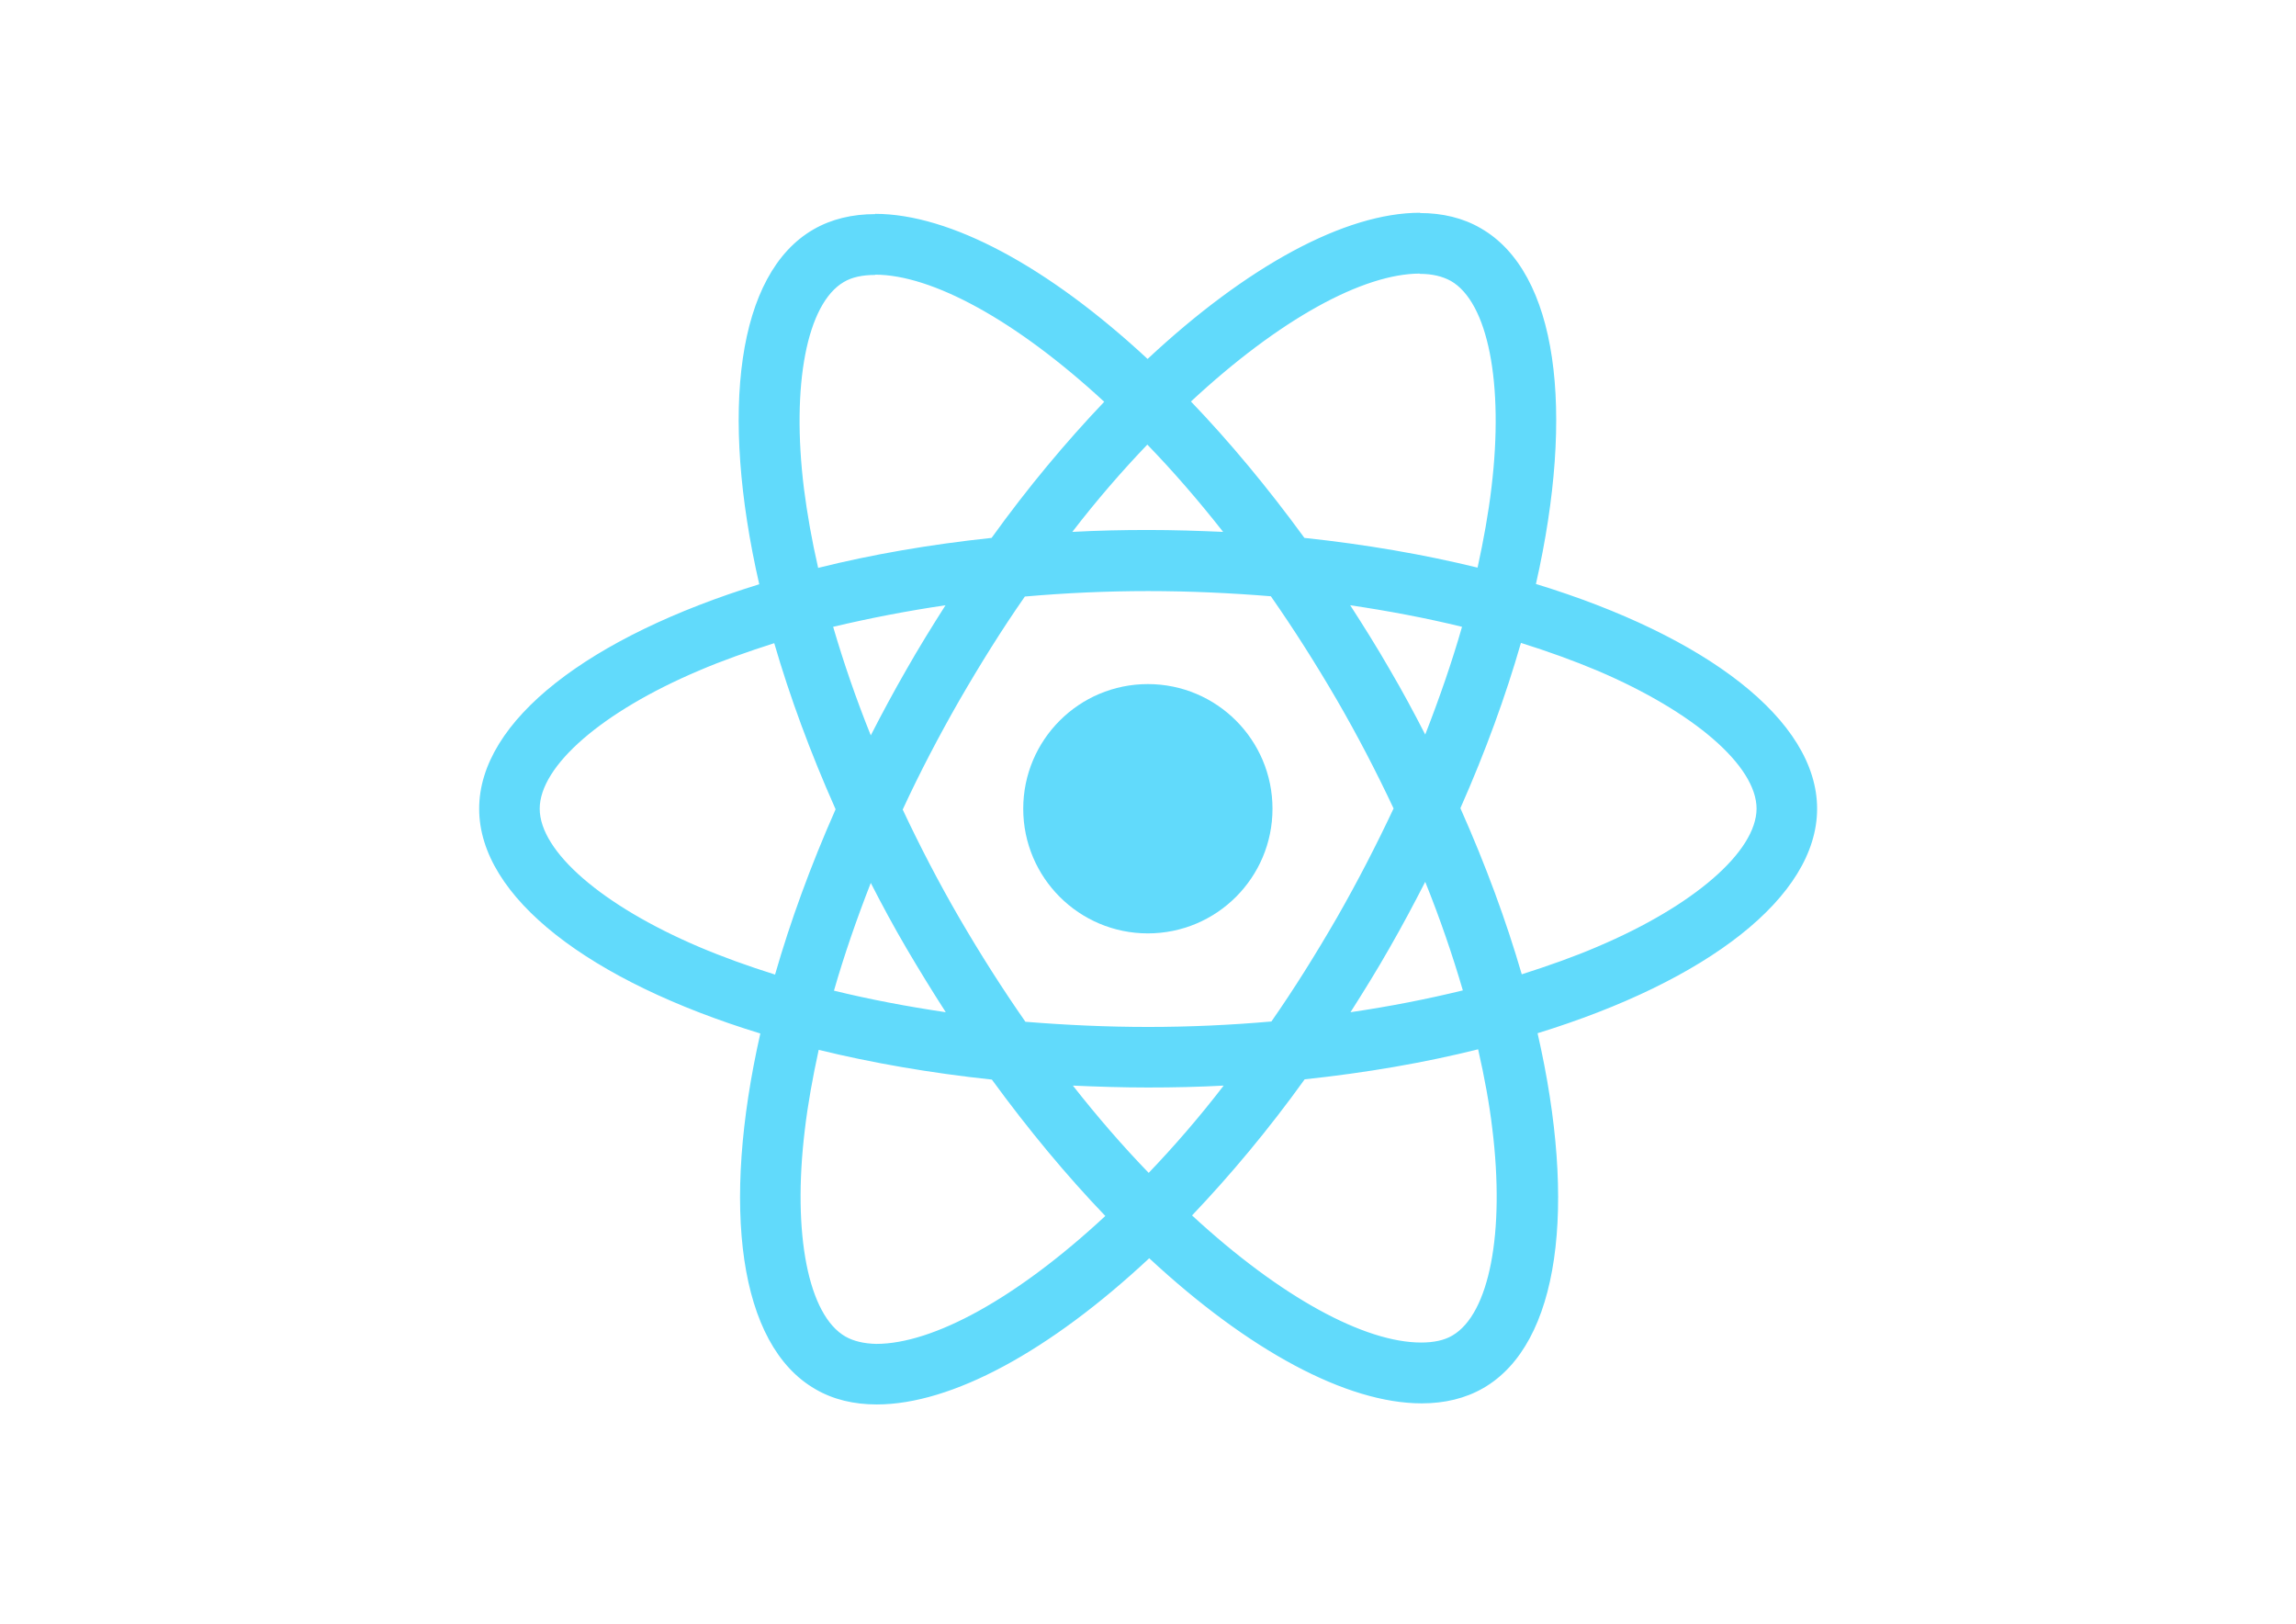
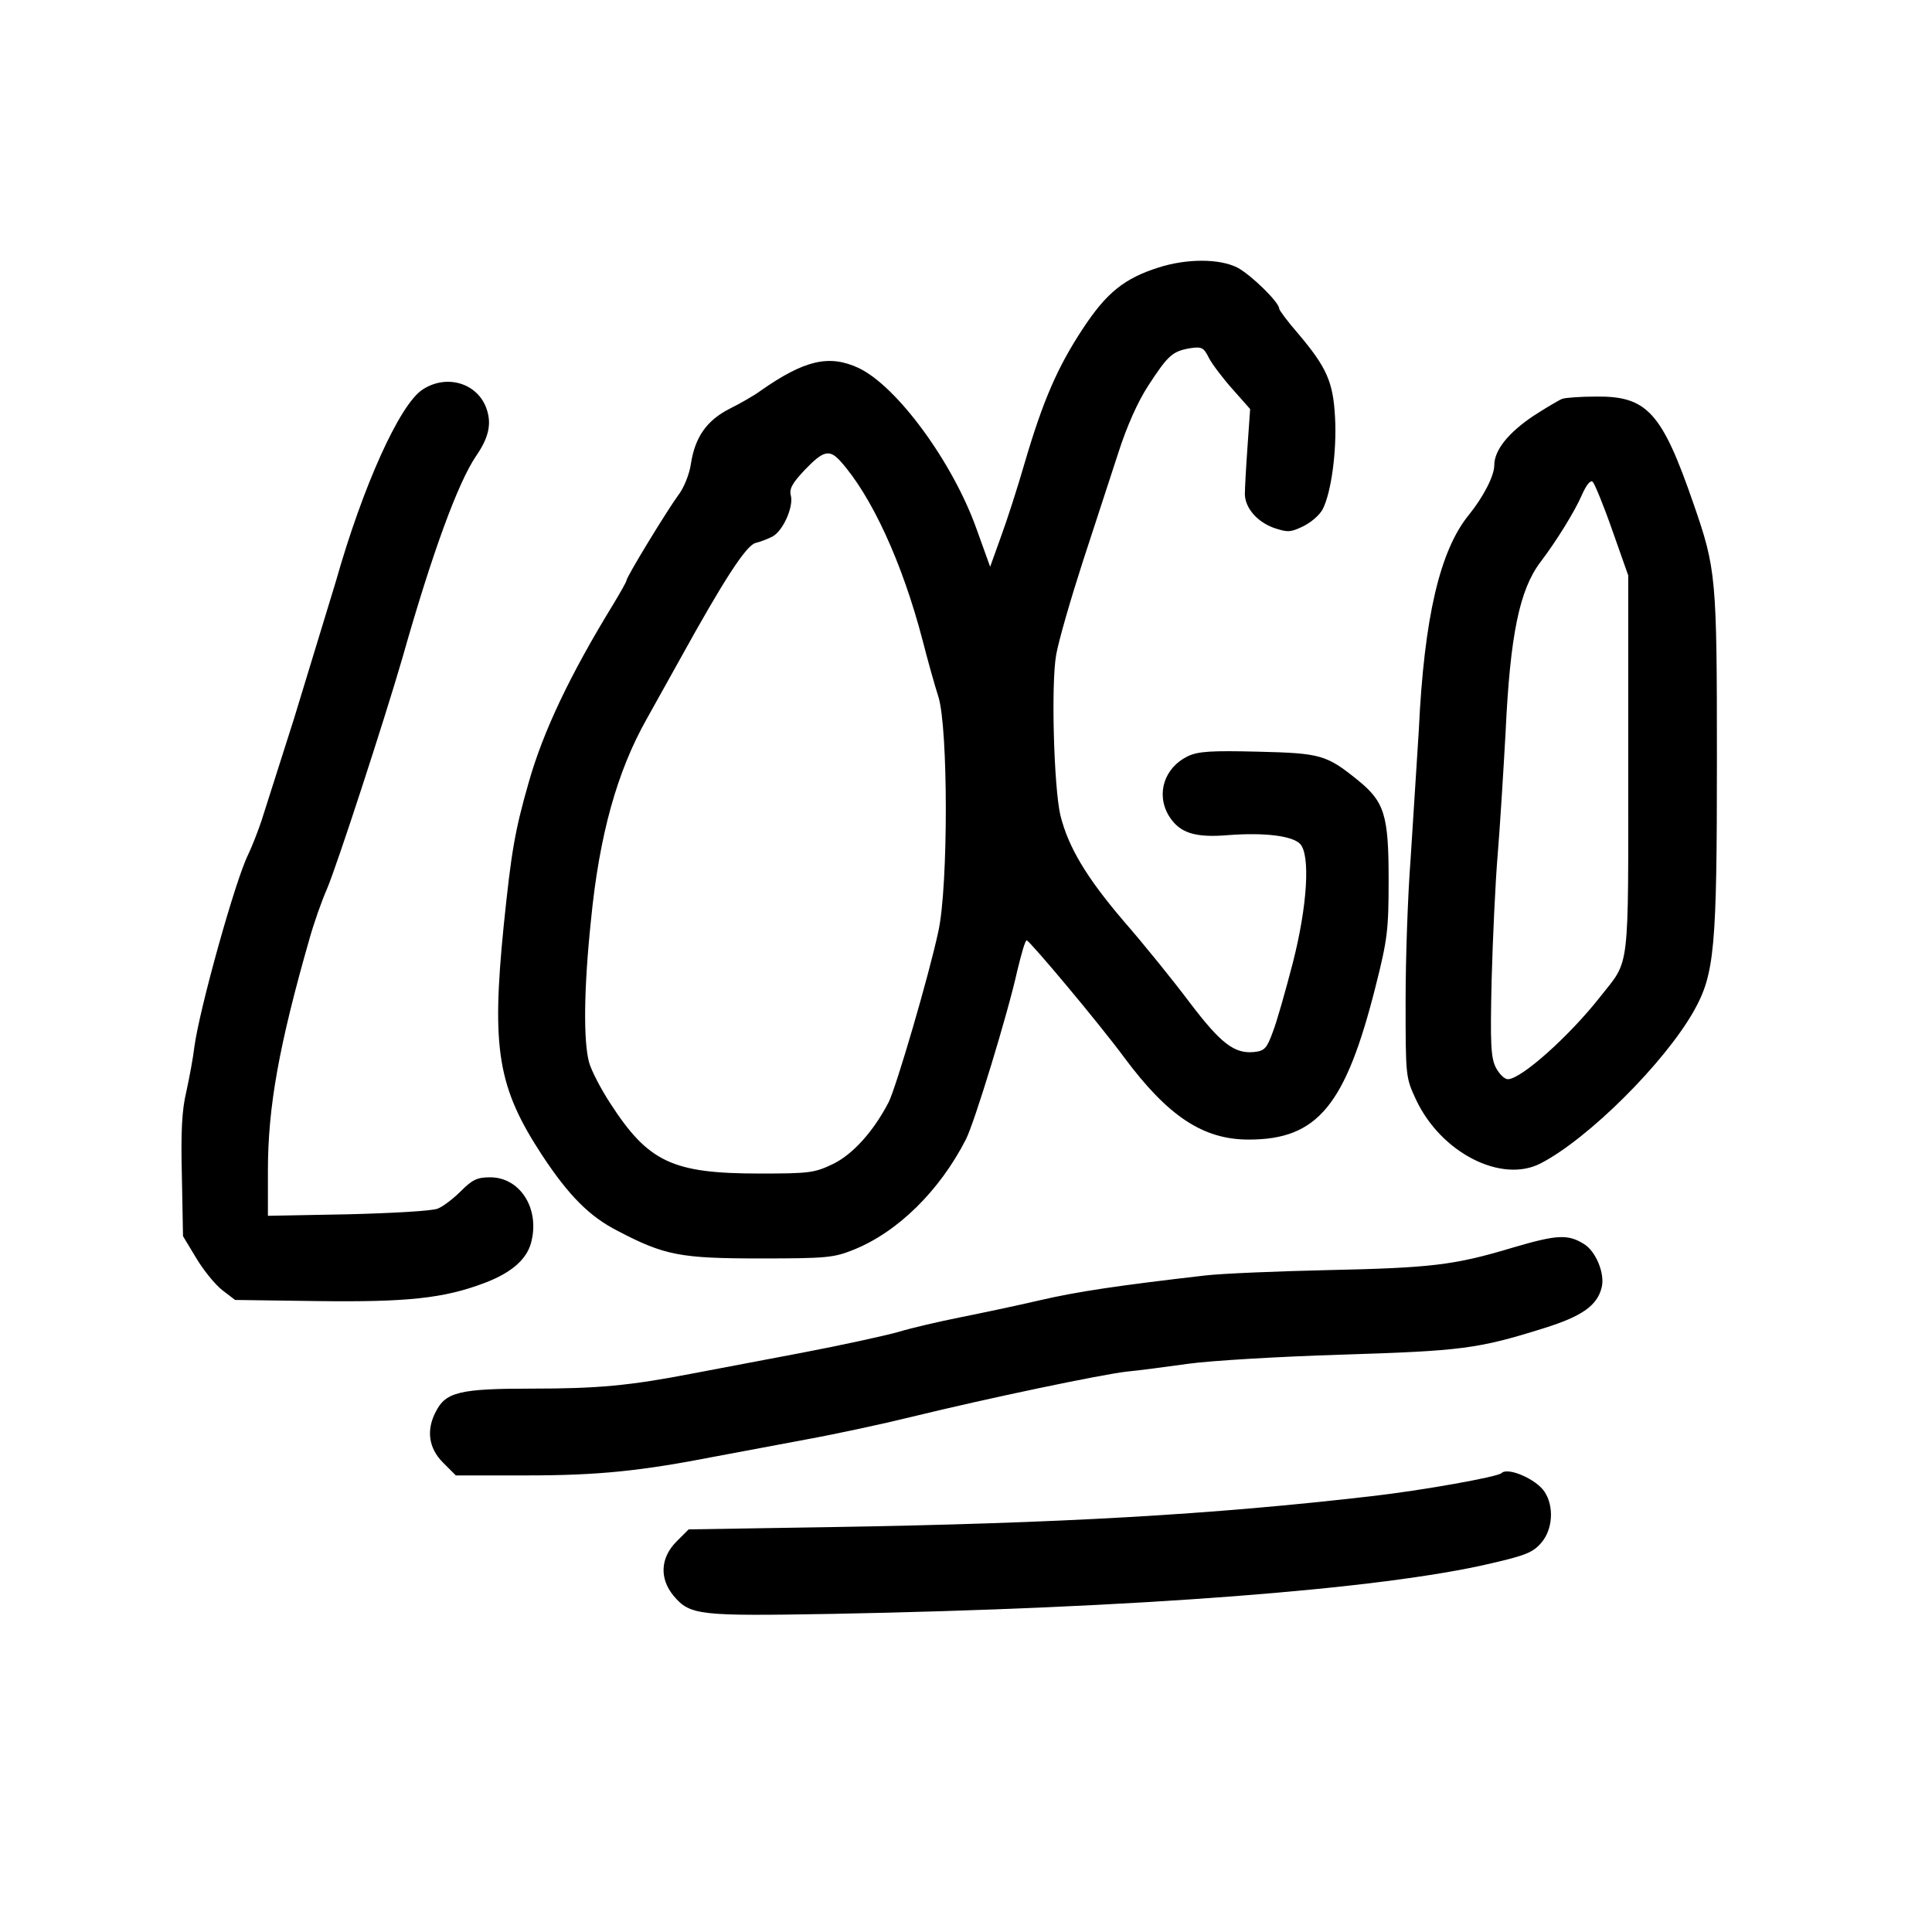
- <svg xmlns="http://www.w3.org/2000/svg" viewBox="0 0 841.9 595.3">
-   <g fill="#61DAFB">
-     <path d="M666.3 296.5c0-32.5-40.7-63.3-103.1-82.4 14.4-63.6 8-114.2-20.2-130.4-6.5-3.8-14.1-5.6-22.4-5.6v22.3c4.6 0 8.3.9 11.4 2.6 13.6 7.8 19.5 37.5 14.9 75.7-1.1 9.4-2.9 19.3-5.1 29.4-19.6-4.8-41-8.5-63.5-10.9-13.5-18.5-27.5-35.3-41.6-50 32.6-30.3 63.2-46.9 84-46.9V78c-27.5 0-63.5 19.6-99.9 53.6-36.4-33.8-72.4-53.2-99.9-53.2v22.3c20.7 0 51.4 16.5 84 46.6-14 14.7-28 31.4-41.3 49.9-22.6 2.4-44 6.1-63.6 11-2.3-10-4-19.7-5.2-29-4.7-38.2 1.1-67.9 14.6-75.8 3-1.8 6.9-2.6 11.5-2.6V78.5c-8.4 0-16 1.8-22.6 5.6-28.1 16.2-34.4 66.7-19.9 130.1-62.2 19.2-102.7 49.9-102.7 82.3 0 32.5 40.7 63.3 103.1 82.4-14.4 63.6-8 114.2 20.2 130.4 6.5 3.8 14.1 5.6 22.5 5.6 27.5 0 63.5-19.6 99.9-53.6 36.4 33.8 72.4 53.2 99.9 53.2 8.4 0 16-1.8 22.6-5.6 28.1-16.2 34.4-66.7 19.9-130.1 62-19.1 102.5-49.9 102.5-82.3zm-130.2-66.7c-3.7 12.9-8.3 26.2-13.5 39.5-4.1-8-8.4-16-13.1-24-4.6-8-9.5-15.8-14.4-23.4 14.2 2.1 27.9 4.7 41 7.9zm-45.8 106.5c-7.8 13.5-15.8 26.3-24.1 38.2-14.9 1.3-30 2-45.2 2-15.1 0-30.2-.7-45-1.9-8.3-11.9-16.4-24.6-24.2-38-7.6-13.1-14.5-26.4-20.8-39.8 6.2-13.4 13.2-26.8 20.7-39.9 7.8-13.5 15.8-26.3 24.1-38.2 14.9-1.3 30-2 45.2-2 15.1 0 30.2.7 45 1.9 8.3 11.9 16.4 24.6 24.2 38 7.6 13.1 14.5 26.4 20.8 39.8-6.3 13.4-13.2 26.8-20.7 39.9zm32.3-13c5.4 13.4 10 26.8 13.8 39.8-13.1 3.2-26.9 5.9-41.2 8 4.9-7.7 9.8-15.6 14.4-23.7 4.6-8 8.9-16.1 13-24.1zM421.2 430c-9.3-9.6-18.6-20.3-27.8-32 9 .4 18.2.7 27.5.7 9.4 0 18.7-.2 27.8-.7-9 11.7-18.3 22.4-27.5 32zm-74.4-58.9c-14.2-2.1-27.9-4.7-41-7.9 3.7-12.9 8.3-26.2 13.5-39.5 4.1 8 8.4 16 13.1 24 4.7 8 9.5 15.8 14.4 23.4zM420.7 163c9.3 9.6 18.6 20.3 27.8 32-9-.4-18.2-.7-27.5-.7-9.4 0-18.7.2-27.8.7 9-11.7 18.3-22.4 27.5-32zm-74 58.9c-4.9 7.7-9.8 15.6-14.4 23.7-4.6 8-8.9 16-13 24-5.4-13.4-10-26.8-13.8-39.8 13.1-3.1 26.9-5.8 41.2-7.9zm-90.5 125.2c-35.4-15.1-58.3-34.9-58.3-50.6 0-15.7 22.9-35.6 58.3-50.6 8.6-3.7 18-7 27.7-10.1 5.7 19.6 13.2 40 22.5 60.9-9.2 20.8-16.6 41.1-22.2 60.6-9.9-3.1-19.3-6.5-28-10.2zM310 490c-13.6-7.8-19.5-37.5-14.9-75.7 1.1-9.4 2.9-19.3 5.1-29.4 19.6 4.8 41 8.5 63.5 10.9 13.5 18.5 27.5 35.3 41.6 50-32.6 30.3-63.2 46.9-84 46.9-4.5-.1-8.3-1-11.3-2.7zm237.2-76.2c4.7 38.2-1.1 67.9-14.6 75.8-3 1.8-6.9 2.6-11.5 2.6-20.7 0-51.4-16.5-84-46.6 14-14.7 28-31.4 41.3-49.9 22.6-2.4 44-6.1 63.6-11 2.3 10.1 4.1 19.8 5.2 29.1zm38.5-66.7c-8.6 3.7-18 7-27.7 10.1-5.7-19.6-13.2-40-22.5-60.9 9.2-20.8 16.6-41.1 22.2-60.6 9.9 3.1 19.3 6.5 28.1 10.2 35.4 15.1 58.3 34.9 58.3 50.6-.1 15.7-23 35.6-58.4 50.6zM320.8 78.4z" />
-     <circle cx="420.9" cy="296.5" r="45.7" />
-     <path d="M520.5 78.1z" />
-   </g>
+ <svg xmlns="http://www.w3.org/2000/svg" width="682.667" height="682.667" viewBox="0 0 512 512" preserveAspectRatio="xMidYMid meet">
+   <path d="M307 70.9c-9.1 2.9-13.8 6.7-20.1 16.3-6.7 10.2-10.5 19-15.3 35.3-1.9 6.6-4.8 15.6-6.4 19.9l-2.8 7.8-3.6-10c-6.3-17.7-21.1-37.9-31.3-42.7-7.8-3.6-14.3-2.1-26 6.1-1.6 1.2-5.3 3.3-8.1 4.7-6.1 3.1-9.2 7.5-10.3 14.6-.4 2.8-1.9 6.5-3.4 8.4-2.8 3.8-13.7 21.6-13.7 22.6 0 .3-1.7 3.3-3.7 6.6-11.2 18.3-18.4 33.4-22.2 46.9-3.7 12.9-4.6 18.4-6.6 37.8-3.3 32.9-1.6 43 10.2 61 7 10.6 12.5 16.2 20 20 12.4 6.5 16.6 7.3 37.8 7.3 17.5 0 19.5-.2 24.7-2.3 11.7-4.7 22.8-15.6 29.8-29.3 2.2-4.3 11.1-33.3 13.6-44.7 1.1-4.5 2.1-8.1 2.5-8 1.2.6 19 21.8 25.8 31 11.6 15.6 20.9 21.8 33 21.8 18.3 0 25.7-9 33.7-40.8 3.1-12.3 3.4-14.8 3.4-28.1 0-17.1-1.1-20.6-8.1-26.3-8.4-6.8-9.9-7.2-26.6-7.6-12.3-.3-15.7-.1-18.5 1.2-6.2 3-8.5 9.9-5.1 15.7 2.8 4.6 6.8 6 16 5.2 9.4-.7 16.7.2 18.8 2.3 2.8 2.8 2 16.4-1.9 31.6-1.9 7.3-4.2 15.5-5.3 18.3-1.6 4.4-2.2 5-5 5.3-5.2.5-8.8-2.3-17-13.1-4.2-5.6-12.1-15.4-17.6-21.7-9.8-11.5-14.6-19.5-16.7-28-1.7-7.4-2.5-34.6-1.1-42.5.7-3.9 3.9-14.9 7-24.5l9.4-28.8c2.3-7.2 5.2-13.7 8-18 5.2-8 6.4-9.1 11-9.9 3.2-.5 3.7-.2 5.1 2.6.9 1.7 3.7 5.4 6.3 8.3l4.6 5.2-.7 10c-.4 5.6-.7 11.2-.7 12.6.1 3.7 3.3 7.3 7.7 8.9 3.6 1.2 4.4 1.2 7.7-.4 2.1-1 4.4-3 5.2-4.5 2.3-4.4 3.8-15.6 3.3-24.4-.5-9.4-2.2-13.2-9.7-22.1-2.8-3.2-5.1-6.3-5.1-6.7 0-1.7-7.5-9-11.1-10.9-4.8-2.4-13.4-2.4-20.9 0zm-84.3 51.3c8.2 9.1 16.4 26.8 21.8 47.5 1.3 5.1 3.2 11.9 4.2 15 2.6 8.5 2.6 50.1 0 62-2.5 11.8-11.2 41.4-13.2 45.4-4 7.7-9.4 13.7-14.6 16.3-5 2.4-6.2 2.6-19.5 2.6-23.3 0-29.6-3-39.8-18.8-2.4-3.7-4.9-8.5-5.5-10.7-1.5-5.6-1.4-19.3.5-37.5 2.2-22.6 6.9-39.5 14.8-53.5l8.8-15.8c11.6-21 17.5-30.1 20-30.8 1.3-.3 3.3-1.1 4.5-1.7 2.8-1.5 5.6-7.8 4.9-10.8-.5-1.8.3-3.3 3.7-6.9 4.9-5.1 6.5-5.5 9.4-2.3zm-110.8-18.9c-6 4-15.7 25.4-22.9 50.8l-11.1 36.4-8.6 27c-.9 2.7-2.5 6.8-3.5 8.9-3.4 6.7-13 41.2-14.3 51.1-.3 2.7-1.3 8-2.1 11.7-1.2 4.9-1.5 10.8-1.2 22.5l.3 15.9 3.5 5.8c1.9 3.2 5 7 6.9 8.5l3.4 2.6 21.9.3c23.6.3 33.4-.7 44.2-4.8 7.4-2.8 11.5-6.5 12.5-11.3 2-8.7-3.2-16.7-11-16.7-3.4 0-4.7.6-7.7 3.6-2 2-4.7 4.1-6.2 4.7-1.4.6-11.8 1.2-23.7 1.5l-21.3.4v-12c0-16.8 2.9-33.1 11.1-61.7 1.1-3.9 3.1-9.6 4.5-12.8 2.6-6 15.3-45 20-61.2 7.9-27.9 14.8-46.7 19.6-53.7 3.3-4.8 4.1-8.4 2.8-12.3-2.3-7-10.7-9.5-17.1-5.2zm302.1 2.4c-.8.3-4.2 2.3-7.6 4.5-6.7 4.5-10.4 9.1-10.4 13.1 0 2.8-2.9 8.4-6.7 13.1-7.7 9.4-11.9 27.2-13.3 57.1l-2.2 34.5c-.7 9.1-1.3 25.7-1.3 37 0 20.4 0 20.5 2.8 26.5 6.6 14 22.6 22.2 33 16.8 12.6-6.5 32.8-26.6 40.6-40.4 5.5-9.8 6.1-16.7 6.1-66.6 0-48.4-.2-50.5-6.2-67.8-8.4-24.3-12.3-28.6-26-28.4-4 0-8 .3-8.8.6zm13.3 34.9l4.2 11.9v50c0 55.8.5 51.6-7.3 61.5-8.3 10.6-21.1 22-24.6 22-.9 0-2.3-1.4-3.2-3.1-1.3-2.7-1.5-6-1.1-23.3.3-11 1-26 1.6-33.1.6-7.2 1.5-21.8 2.1-32.5 1.2-25.8 3.7-37.7 9.2-45 4.2-5.5 9.2-13.6 11-17.8 1.2-2.7 2.3-4.1 2.9-3.5.5.5 2.9 6.3 5.2 12.9zm-26.3 190c-15.6 4.7-21.6 5.4-49.5 6-13.2.3-27.6.9-32 1.4-23.4 2.7-34.1 4.3-44 6.6-6 1.4-15.5 3.4-21 4.5s-12.9 2.8-16.5 3.9c-3.6 1-15 3.5-25.5 5.5l-29 5.5c-16.6 3.2-24.9 4-42.7 4-18.9 0-22.7.9-25.3 6.1-2.6 4.9-1.9 9.7 1.9 13.5l3.4 3.4h18.9c19 0 30.3-1.2 49.8-5l24-4.5c7.7-1.4 20.3-4.1 28-6 20.9-5.1 50.2-11.2 57-12 3.3-.3 10.7-1.3 16.5-2.1s24-1.9 40.5-2.4c31.7-1 36.1-1.5 53.6-7 10.3-3.2 14.3-6.1 15.4-11 .8-3.6-1.6-9.4-4.7-11.3-4.3-2.7-7.2-2.5-18.8.9zm-3.1 59.8c-1 1-21.2 4.6-34.4 6.1-42.3 4.9-82.4 7.2-143.5 8.2l-37.5.6-3.2 3.2c-4.3 4.3-4.6 9.8-.8 14.4 4.4 5.2 6.7 5.4 41.9 4.8 80.2-1.5 145.7-6.5 174.8-13.4 9.1-2.1 11.1-2.9 13.3-5.5 3-3.5 3.4-9.6.8-13.5-2.2-3.3-9.7-6.6-11.4-4.9z" />
</svg>
